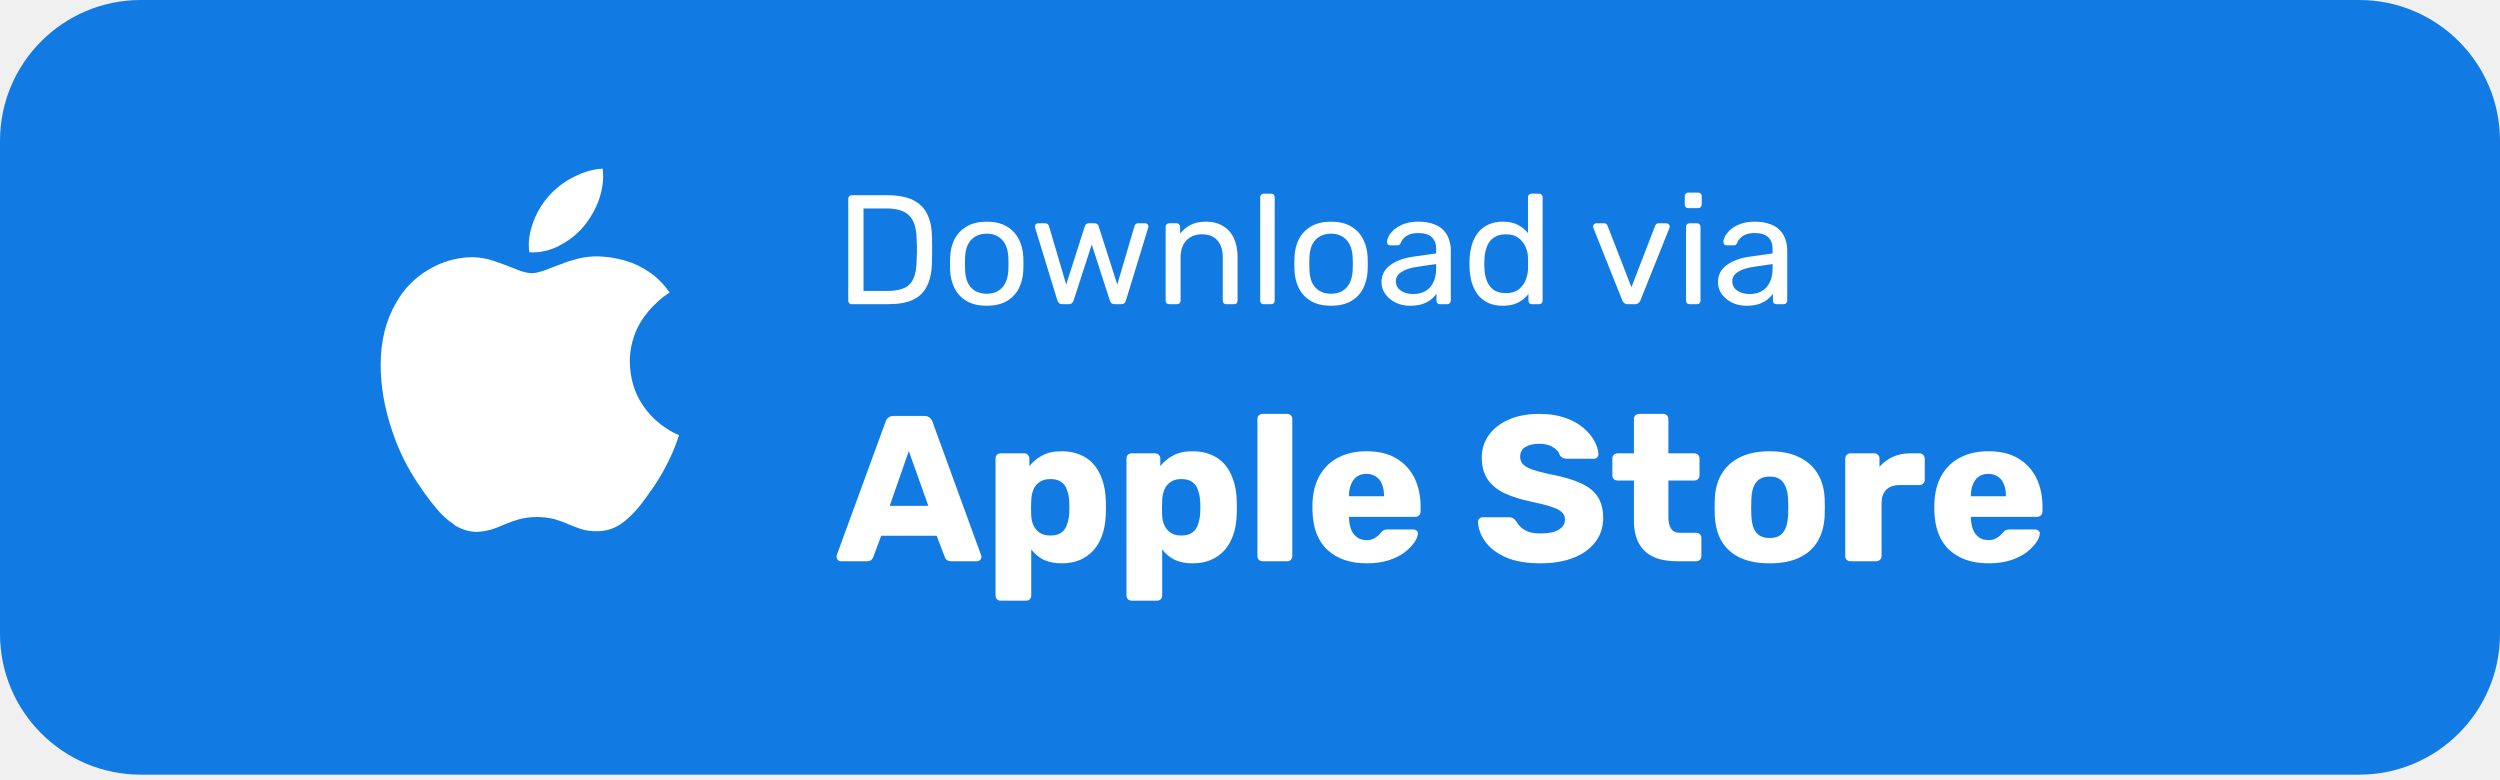
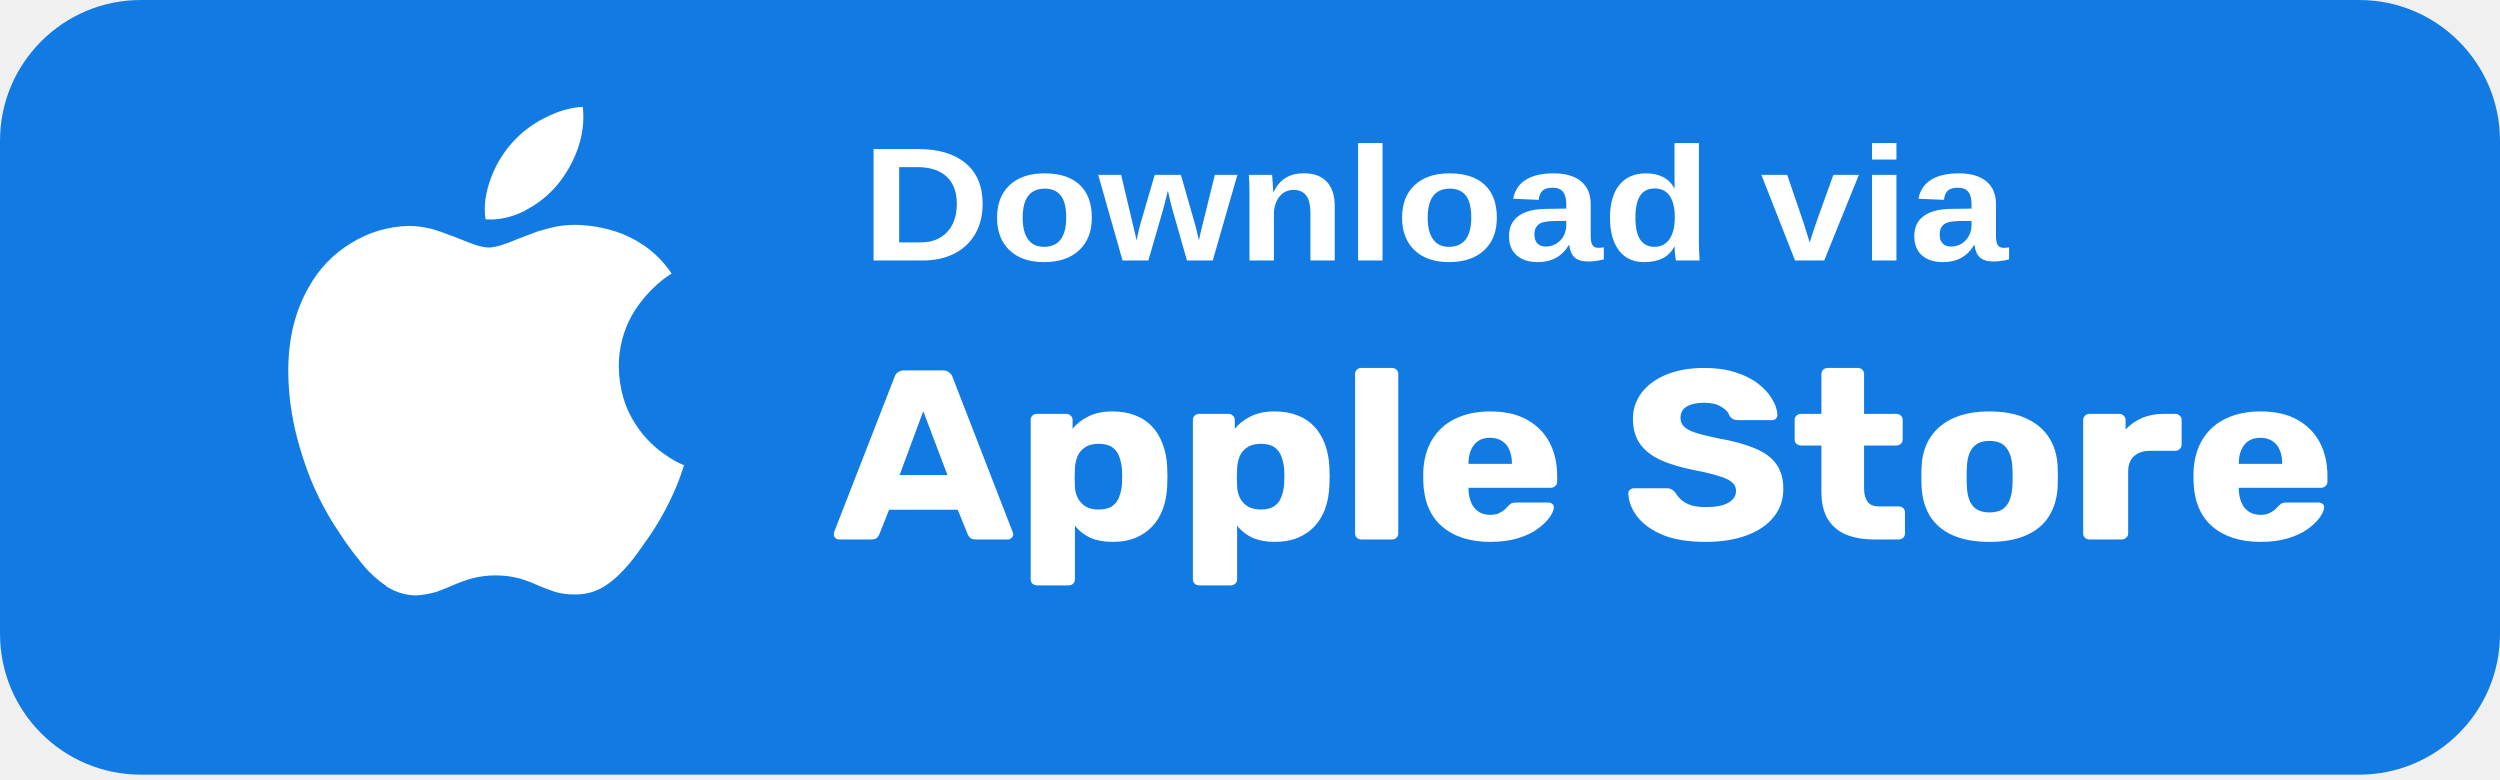
<svg xmlns="http://www.w3.org/2000/svg" width="202" height="63" viewBox="0 0 202 63" fill="none">
+   <defs />
  <rect width="202" height="62.592" rx="11.38" fill="#127be3" />
-   <path d="M68.829 24.578C68.736 24.578 68.665 24.553 68.615 24.503C68.564 24.444 68.539 24.373 68.539 24.289V16.076C68.539 15.983 68.564 15.912 68.615 15.862C68.665 15.803 68.736 15.774 68.829 15.774H71.684C72.548 15.774 73.244 15.904 73.772 16.164C74.3 16.424 74.686 16.809 74.929 17.321C75.172 17.824 75.298 18.445 75.306 19.182C75.315 19.56 75.319 19.891 75.319 20.176C75.319 20.461 75.315 20.788 75.306 21.157C75.29 21.929 75.16 22.57 74.917 23.082C74.682 23.585 74.304 23.962 73.784 24.214C73.273 24.457 72.594 24.578 71.747 24.578H68.829ZM69.772 23.509H71.684C72.263 23.509 72.724 23.43 73.068 23.27C73.411 23.111 73.659 22.855 73.81 22.503C73.969 22.151 74.053 21.686 74.061 21.107C74.078 20.855 74.086 20.637 74.086 20.453C74.086 20.26 74.086 20.071 74.086 19.887C74.086 19.694 74.078 19.476 74.061 19.233C74.044 18.419 73.852 17.82 73.483 17.434C73.114 17.04 72.493 16.843 71.621 16.843H69.772V23.509ZM79.727 24.704C79.09 24.704 78.557 24.583 78.13 24.34C77.702 24.096 77.375 23.761 77.149 23.333C76.922 22.897 76.796 22.402 76.771 21.849C76.763 21.706 76.759 21.526 76.759 21.308C76.759 21.082 76.763 20.901 76.771 20.767C76.796 20.205 76.922 19.711 77.149 19.283C77.383 18.855 77.715 18.52 78.142 18.277C78.57 18.034 79.098 17.912 79.727 17.912C80.356 17.912 80.884 18.034 81.312 18.277C81.74 18.52 82.067 18.855 82.293 19.283C82.528 19.711 82.658 20.205 82.683 20.767C82.692 20.901 82.696 21.082 82.696 21.308C82.696 21.526 82.692 21.706 82.683 21.849C82.658 22.402 82.532 22.897 82.306 23.333C82.079 23.761 81.752 24.096 81.325 24.34C80.897 24.583 80.365 24.704 79.727 24.704ZM79.727 23.736C80.247 23.736 80.662 23.572 80.972 23.245C81.283 22.91 81.45 22.423 81.476 21.786C81.484 21.66 81.488 21.501 81.488 21.308C81.488 21.115 81.484 20.956 81.476 20.83C81.45 20.193 81.283 19.711 80.972 19.384C80.662 19.048 80.247 18.881 79.727 18.881C79.207 18.881 78.788 19.048 78.469 19.384C78.159 19.711 77.996 20.193 77.979 20.83C77.97 20.956 77.966 21.115 77.966 21.308C77.966 21.501 77.97 21.66 77.979 21.786C77.996 22.423 78.159 22.91 78.469 23.245C78.788 23.572 79.207 23.736 79.727 23.736ZM85.835 24.578C85.726 24.578 85.642 24.553 85.583 24.503C85.524 24.444 85.474 24.365 85.432 24.264L83.646 18.428C83.629 18.386 83.621 18.344 83.621 18.302C83.621 18.226 83.646 18.164 83.696 18.113C83.755 18.063 83.818 18.038 83.885 18.038H84.438C84.531 18.038 84.602 18.063 84.652 18.113C84.703 18.164 84.736 18.21 84.753 18.252L86.149 22.994L87.646 18.302C87.663 18.243 87.696 18.184 87.746 18.126C87.805 18.067 87.889 18.038 87.998 18.038H88.426C88.535 18.038 88.619 18.067 88.677 18.126C88.736 18.184 88.769 18.243 88.778 18.302L90.275 22.994L91.671 18.252C91.679 18.21 91.709 18.164 91.759 18.113C91.809 18.063 91.88 18.038 91.973 18.038H92.526C92.602 18.038 92.665 18.063 92.715 18.113C92.765 18.164 92.79 18.226 92.79 18.302C92.79 18.344 92.782 18.386 92.765 18.428L90.979 24.264C90.954 24.365 90.908 24.444 90.841 24.503C90.782 24.553 90.694 24.578 90.577 24.578H90.086C89.977 24.578 89.885 24.553 89.809 24.503C89.742 24.444 89.696 24.365 89.671 24.264L88.212 19.761L86.753 24.264C86.719 24.365 86.669 24.444 86.602 24.503C86.535 24.553 86.442 24.578 86.325 24.578H85.835ZM94.473 24.578C94.389 24.578 94.318 24.553 94.259 24.503C94.209 24.444 94.183 24.373 94.183 24.289V18.327C94.183 18.243 94.209 18.176 94.259 18.126C94.318 18.067 94.389 18.038 94.473 18.038H95.064C95.148 18.038 95.215 18.067 95.265 18.126C95.324 18.176 95.353 18.243 95.353 18.327V18.881C95.571 18.595 95.844 18.365 96.171 18.189C96.506 18.004 96.934 17.912 97.454 17.912C97.999 17.912 98.46 18.034 98.838 18.277C99.223 18.512 99.513 18.843 99.705 19.27C99.898 19.69 99.995 20.18 99.995 20.742V24.289C99.995 24.373 99.969 24.444 99.919 24.503C99.869 24.553 99.802 24.578 99.718 24.578H99.089C99.005 24.578 98.934 24.553 98.875 24.503C98.825 24.444 98.8 24.373 98.8 24.289V20.805C98.8 20.218 98.657 19.761 98.372 19.434C98.087 19.099 97.668 18.931 97.114 18.931C96.594 18.931 96.175 19.099 95.856 19.434C95.546 19.761 95.391 20.218 95.391 20.805V24.289C95.391 24.373 95.362 24.444 95.303 24.503C95.253 24.553 95.186 24.578 95.102 24.578H94.473ZM102.113 24.578C102.03 24.578 101.958 24.553 101.9 24.503C101.849 24.444 101.824 24.373 101.824 24.289V15.937C101.824 15.853 101.849 15.786 101.9 15.736C101.958 15.677 102.03 15.648 102.113 15.648H102.705C102.797 15.648 102.868 15.677 102.918 15.736C102.969 15.786 102.994 15.853 102.994 15.937V24.289C102.994 24.373 102.969 24.444 102.918 24.503C102.868 24.553 102.797 24.578 102.705 24.578H102.113ZM107.549 24.704C106.912 24.704 106.38 24.583 105.952 24.34C105.524 24.096 105.197 23.761 104.971 23.333C104.744 22.897 104.619 22.402 104.593 21.849C104.585 21.706 104.581 21.526 104.581 21.308C104.581 21.082 104.585 20.901 104.593 20.767C104.619 20.205 104.744 19.711 104.971 19.283C105.206 18.855 105.537 18.52 105.964 18.277C106.392 18.034 106.92 17.912 107.549 17.912C108.178 17.912 108.707 18.034 109.134 18.277C109.562 18.52 109.889 18.855 110.115 19.283C110.35 19.711 110.48 20.205 110.505 20.767C110.514 20.901 110.518 21.082 110.518 21.308C110.518 21.526 110.514 21.706 110.505 21.849C110.48 22.402 110.354 22.897 110.128 23.333C109.902 23.761 109.574 24.096 109.147 24.34C108.719 24.583 108.187 24.704 107.549 24.704ZM107.549 23.736C108.069 23.736 108.484 23.572 108.795 23.245C109.105 22.91 109.273 22.423 109.298 21.786C109.306 21.66 109.31 21.501 109.31 21.308C109.31 21.115 109.306 20.956 109.298 20.83C109.273 20.193 109.105 19.711 108.795 19.384C108.484 19.048 108.069 18.881 107.549 18.881C107.029 18.881 106.61 19.048 106.292 19.384C105.981 19.711 105.818 20.193 105.801 20.83C105.793 20.956 105.788 21.115 105.788 21.308C105.788 21.501 105.793 21.66 105.801 21.786C105.818 22.423 105.981 22.91 106.292 23.245C106.61 23.572 107.029 23.736 107.549 23.736ZM113.917 24.704C113.497 24.704 113.116 24.62 112.772 24.453C112.428 24.285 112.152 24.059 111.942 23.773C111.732 23.488 111.627 23.166 111.627 22.805C111.627 22.226 111.862 21.765 112.332 21.421C112.801 21.078 113.414 20.851 114.168 20.742L116.042 20.478V20.113C116.042 19.711 115.925 19.396 115.69 19.17C115.464 18.943 115.091 18.83 114.571 18.83C114.193 18.83 113.887 18.906 113.653 19.057C113.426 19.208 113.267 19.4 113.175 19.635C113.124 19.761 113.036 19.824 112.91 19.824H112.344C112.252 19.824 112.181 19.799 112.131 19.748C112.089 19.69 112.068 19.623 112.068 19.547C112.068 19.421 112.114 19.266 112.206 19.082C112.307 18.897 112.458 18.717 112.659 18.541C112.86 18.365 113.116 18.218 113.426 18.101C113.745 17.975 114.131 17.912 114.583 17.912C115.087 17.912 115.51 17.979 115.854 18.113C116.198 18.239 116.466 18.411 116.659 18.629C116.86 18.847 117.003 19.094 117.086 19.371C117.179 19.648 117.225 19.929 117.225 20.214V24.289C117.225 24.373 117.195 24.444 117.137 24.503C117.086 24.553 117.019 24.578 116.936 24.578H116.357C116.265 24.578 116.193 24.553 116.143 24.503C116.093 24.444 116.068 24.373 116.068 24.289V23.748C115.959 23.899 115.812 24.05 115.627 24.201C115.443 24.344 115.212 24.465 114.936 24.566C114.659 24.658 114.319 24.704 113.917 24.704ZM114.181 23.761C114.525 23.761 114.839 23.69 115.124 23.547C115.409 23.396 115.632 23.166 115.791 22.855C115.959 22.545 116.042 22.155 116.042 21.686V21.333L114.583 21.547C113.988 21.631 113.539 21.773 113.238 21.975C112.936 22.168 112.785 22.415 112.785 22.717C112.785 22.952 112.852 23.149 112.986 23.308C113.128 23.459 113.305 23.572 113.514 23.648C113.732 23.723 113.954 23.761 114.181 23.761ZM121.423 24.704C120.962 24.704 120.563 24.625 120.228 24.465C119.893 24.298 119.616 24.075 119.398 23.799C119.188 23.514 119.029 23.191 118.92 22.83C118.819 22.47 118.761 22.088 118.744 21.686C118.735 21.551 118.731 21.425 118.731 21.308C118.731 21.191 118.735 21.065 118.744 20.931C118.761 20.537 118.819 20.159 118.92 19.799C119.029 19.438 119.188 19.115 119.398 18.83C119.616 18.545 119.893 18.323 120.228 18.163C120.563 17.996 120.962 17.912 121.423 17.912C121.918 17.912 122.329 18 122.656 18.176C122.983 18.352 123.251 18.57 123.461 18.83V15.937C123.461 15.853 123.486 15.786 123.536 15.736C123.595 15.677 123.666 15.648 123.75 15.648H124.354C124.438 15.648 124.505 15.677 124.555 15.736C124.614 15.786 124.643 15.853 124.643 15.937V24.289C124.643 24.373 124.614 24.444 124.555 24.503C124.505 24.553 124.438 24.578 124.354 24.578H123.788C123.695 24.578 123.624 24.553 123.574 24.503C123.524 24.444 123.498 24.373 123.498 24.289V23.761C123.289 24.029 123.016 24.256 122.681 24.44C122.345 24.616 121.926 24.704 121.423 24.704ZM121.687 23.685C122.106 23.685 122.442 23.589 122.693 23.396C122.945 23.203 123.134 22.96 123.259 22.667C123.385 22.365 123.452 22.059 123.461 21.748C123.469 21.614 123.473 21.455 123.473 21.27C123.473 21.078 123.469 20.914 123.461 20.78C123.452 20.486 123.381 20.197 123.247 19.912C123.121 19.627 122.928 19.392 122.668 19.208C122.417 19.023 122.09 18.931 121.687 18.931C121.259 18.931 120.92 19.027 120.668 19.22C120.417 19.405 120.236 19.652 120.127 19.962C120.018 20.264 119.955 20.591 119.939 20.943C119.93 21.186 119.93 21.43 119.939 21.673C119.955 22.025 120.018 22.356 120.127 22.667C120.236 22.968 120.417 23.216 120.668 23.409C120.92 23.593 121.259 23.685 121.687 23.685ZM131.542 24.578C131.416 24.578 131.315 24.549 131.24 24.49C131.173 24.432 131.118 24.356 131.077 24.264L128.75 18.428C128.733 18.386 128.724 18.344 128.724 18.302C128.724 18.226 128.75 18.164 128.8 18.113C128.85 18.063 128.913 18.038 128.989 18.038H129.592C129.685 18.038 129.756 18.063 129.806 18.113C129.856 18.164 129.886 18.21 129.894 18.252L131.819 23.207L133.731 18.252C133.747 18.21 133.777 18.164 133.819 18.113C133.869 18.063 133.94 18.038 134.032 18.038H134.649C134.716 18.038 134.775 18.063 134.825 18.113C134.884 18.164 134.913 18.226 134.913 18.302C134.913 18.344 134.905 18.386 134.888 18.428L132.548 24.264C132.515 24.356 132.46 24.432 132.385 24.49C132.318 24.549 132.217 24.578 132.083 24.578H131.542ZM136.519 24.578C136.435 24.578 136.364 24.553 136.305 24.503C136.255 24.444 136.23 24.373 136.23 24.289V18.327C136.23 18.243 136.255 18.176 136.305 18.126C136.364 18.067 136.435 18.038 136.519 18.038H137.123C137.207 18.038 137.274 18.067 137.324 18.126C137.375 18.176 137.4 18.243 137.4 18.327V24.289C137.4 24.373 137.375 24.444 137.324 24.503C137.274 24.553 137.207 24.578 137.123 24.578H136.519ZM136.419 16.818C136.335 16.818 136.264 16.793 136.205 16.742C136.155 16.683 136.129 16.612 136.129 16.528V15.849C136.129 15.765 136.155 15.698 136.205 15.648C136.264 15.589 136.335 15.56 136.419 15.56H137.211C137.295 15.56 137.362 15.589 137.412 15.648C137.471 15.698 137.5 15.765 137.5 15.849V16.528C137.5 16.612 137.471 16.683 137.412 16.742C137.362 16.793 137.295 16.818 137.211 16.818H136.419ZM141.1 24.704C140.681 24.704 140.299 24.62 139.956 24.453C139.612 24.285 139.335 24.059 139.125 23.773C138.916 23.488 138.811 23.166 138.811 22.805C138.811 22.226 139.046 21.765 139.515 21.421C139.985 21.078 140.597 20.851 141.352 20.742L143.226 20.478V20.113C143.226 19.711 143.108 19.396 142.874 19.17C142.647 18.943 142.274 18.83 141.754 18.83C141.377 18.83 141.071 18.906 140.836 19.057C140.61 19.208 140.45 19.4 140.358 19.635C140.308 19.761 140.22 19.824 140.094 19.824H139.528C139.436 19.824 139.364 19.799 139.314 19.748C139.272 19.69 139.251 19.623 139.251 19.547C139.251 19.421 139.297 19.266 139.389 19.082C139.49 18.897 139.641 18.717 139.842 18.541C140.044 18.365 140.299 18.218 140.61 18.101C140.928 17.975 141.314 17.912 141.767 17.912C142.27 17.912 142.693 17.979 143.037 18.113C143.381 18.239 143.649 18.411 143.842 18.629C144.043 18.847 144.186 19.094 144.27 19.371C144.362 19.648 144.408 19.929 144.408 20.214V24.289C144.408 24.373 144.379 24.444 144.32 24.503C144.27 24.553 144.203 24.578 144.119 24.578H143.54C143.448 24.578 143.377 24.553 143.327 24.503C143.276 24.444 143.251 24.373 143.251 24.289V23.748C143.142 23.899 142.995 24.05 142.811 24.201C142.626 24.344 142.396 24.465 142.119 24.566C141.842 24.658 141.503 24.704 141.1 24.704ZM141.364 23.761C141.708 23.761 142.023 23.69 142.308 23.547C142.593 23.396 142.815 23.166 142.974 22.855C143.142 22.545 143.226 22.155 143.226 21.686V21.333L141.767 21.547C141.171 21.631 140.723 21.773 140.421 21.975C140.119 22.168 139.968 22.415 139.968 22.717C139.968 22.952 140.035 23.149 140.169 23.308C140.312 23.459 140.488 23.572 140.698 23.648C140.916 23.723 141.138 23.761 141.364 23.761Z" fill="white" />
-   <path d="M67.948 45.349C67.859 45.349 67.775 45.316 67.697 45.249C67.63 45.171 67.596 45.087 67.596 44.997C67.596 44.941 67.602 44.891 67.613 44.846L71.554 34.079C71.588 33.956 71.655 33.85 71.755 33.761C71.867 33.66 72.018 33.61 72.208 33.61H74.69C74.88 33.61 75.026 33.66 75.126 33.761C75.238 33.85 75.311 33.956 75.344 34.079L79.269 44.846C79.291 44.891 79.302 44.941 79.302 44.997C79.302 45.087 79.263 45.171 79.185 45.249C79.118 45.316 79.034 45.349 78.933 45.349H76.87C76.703 45.349 76.574 45.31 76.485 45.232C76.406 45.143 76.356 45.064 76.334 44.997L75.68 43.287H71.202L70.564 44.997C70.542 45.064 70.492 45.143 70.414 45.232C70.335 45.31 70.201 45.349 70.011 45.349H67.948ZM71.889 40.872H75.009L73.432 36.444L71.889 40.872ZM80.859 48.536C80.736 48.536 80.635 48.497 80.557 48.419C80.479 48.34 80.44 48.24 80.44 48.117V37.048C80.44 36.925 80.479 36.824 80.557 36.746C80.635 36.668 80.736 36.629 80.859 36.629H82.754C82.866 36.629 82.961 36.668 83.039 36.746C83.129 36.824 83.173 36.925 83.173 37.048V37.668C83.43 37.322 83.772 37.037 84.196 36.813C84.621 36.578 85.147 36.461 85.773 36.461C86.332 36.461 86.824 36.55 87.249 36.729C87.674 36.897 88.037 37.148 88.339 37.484C88.641 37.819 88.876 38.227 89.043 38.708C89.222 39.189 89.323 39.742 89.345 40.368C89.356 40.592 89.362 40.799 89.362 40.989C89.362 41.179 89.356 41.386 89.345 41.609C89.323 42.213 89.228 42.756 89.06 43.236C88.892 43.717 88.657 44.125 88.356 44.461C88.054 44.796 87.685 45.059 87.249 45.249C86.824 45.428 86.332 45.517 85.773 45.517C85.225 45.517 84.744 45.422 84.331 45.232C83.928 45.031 83.593 44.751 83.324 44.394V48.117C83.324 48.24 83.285 48.34 83.207 48.419C83.129 48.497 83.028 48.536 82.905 48.536H80.859ZM84.867 43.27C85.247 43.27 85.544 43.192 85.756 43.035C85.969 42.879 86.12 42.666 86.209 42.398C86.309 42.129 86.371 41.833 86.393 41.509C86.416 41.162 86.416 40.816 86.393 40.469C86.371 40.145 86.309 39.849 86.209 39.58C86.12 39.312 85.969 39.099 85.756 38.943C85.544 38.786 85.247 38.708 84.867 38.708C84.498 38.708 84.202 38.792 83.978 38.96C83.755 39.116 83.593 39.323 83.492 39.58C83.391 39.837 83.335 40.117 83.324 40.419C83.313 40.631 83.308 40.838 83.308 41.039C83.308 41.241 83.313 41.453 83.324 41.677C83.335 41.956 83.397 42.219 83.509 42.465C83.621 42.7 83.788 42.895 84.012 43.052C84.236 43.197 84.521 43.27 84.867 43.27ZM91.439 48.536C91.316 48.536 91.216 48.497 91.137 48.419C91.059 48.34 91.02 48.24 91.02 48.117V37.048C91.02 36.925 91.059 36.824 91.137 36.746C91.216 36.668 91.316 36.629 91.439 36.629H93.334C93.446 36.629 93.541 36.668 93.619 36.746C93.709 36.824 93.754 36.925 93.754 37.048V37.668C94.011 37.322 94.352 37.037 94.777 36.813C95.201 36.578 95.727 36.461 96.353 36.461C96.912 36.461 97.404 36.55 97.829 36.729C98.254 36.897 98.617 37.148 98.919 37.484C99.221 37.819 99.456 38.227 99.623 38.708C99.802 39.189 99.903 39.742 99.925 40.368C99.936 40.592 99.942 40.799 99.942 40.989C99.942 41.179 99.936 41.386 99.925 41.609C99.903 42.213 99.808 42.756 99.64 43.236C99.472 43.717 99.238 44.125 98.936 44.461C98.634 44.796 98.265 45.059 97.829 45.249C97.404 45.428 96.912 45.517 96.353 45.517C95.805 45.517 95.324 45.422 94.911 45.232C94.508 45.031 94.173 44.751 93.904 44.394V48.117C93.904 48.24 93.865 48.34 93.787 48.419C93.709 48.497 93.608 48.536 93.485 48.536H91.439ZM95.447 43.27C95.828 43.27 96.124 43.192 96.336 43.035C96.549 42.879 96.7 42.666 96.789 42.398C96.89 42.129 96.951 41.833 96.974 41.509C96.996 41.162 96.996 40.816 96.974 40.469C96.951 40.145 96.89 39.849 96.789 39.58C96.7 39.312 96.549 39.099 96.336 38.943C96.124 38.786 95.828 38.708 95.447 38.708C95.079 38.708 94.782 38.792 94.558 38.96C94.335 39.116 94.173 39.323 94.072 39.58C93.972 39.837 93.916 40.117 93.904 40.419C93.893 40.631 93.888 40.838 93.888 41.039C93.888 41.241 93.893 41.453 93.904 41.677C93.916 41.956 93.977 42.219 94.089 42.465C94.201 42.7 94.368 42.895 94.592 43.052C94.816 43.197 95.101 43.27 95.447 43.27ZM102.019 45.349C101.896 45.349 101.796 45.31 101.717 45.232C101.639 45.154 101.6 45.053 101.6 44.93V33.861C101.6 33.738 101.639 33.638 101.717 33.559C101.796 33.481 101.896 33.442 102.019 33.442H103.998C104.121 33.442 104.222 33.481 104.3 33.559C104.378 33.638 104.418 33.738 104.418 33.861V44.93C104.418 45.053 104.378 45.154 104.3 45.232C104.222 45.31 104.121 45.349 103.998 45.349H102.019ZM110.424 45.517C109.105 45.517 108.054 45.159 107.271 44.444C106.488 43.728 106.08 42.666 106.047 41.257C106.047 41.179 106.047 41.078 106.047 40.956C106.047 40.833 106.047 40.737 106.047 40.67C106.08 39.787 106.276 39.032 106.634 38.406C107.003 37.769 107.506 37.288 108.143 36.964C108.791 36.629 109.546 36.461 110.407 36.461C111.391 36.461 112.202 36.657 112.839 37.048C113.487 37.439 113.974 37.97 114.298 38.641C114.622 39.312 114.784 40.078 114.784 40.939V41.341C114.784 41.464 114.74 41.565 114.65 41.643C114.572 41.721 114.477 41.761 114.365 41.761H108.998C108.998 41.772 108.998 41.788 108.998 41.811C108.998 41.833 108.998 41.855 108.998 41.878C109.01 42.202 109.065 42.498 109.166 42.767C109.267 43.035 109.423 43.248 109.636 43.404C109.848 43.561 110.105 43.639 110.407 43.639C110.631 43.639 110.815 43.605 110.961 43.538C111.117 43.46 111.246 43.376 111.346 43.287C111.447 43.186 111.525 43.102 111.581 43.035C111.682 42.923 111.76 42.856 111.816 42.834C111.883 42.8 111.984 42.783 112.118 42.783H114.197C114.309 42.783 114.399 42.817 114.466 42.884C114.544 42.94 114.578 43.024 114.566 43.136C114.555 43.326 114.46 43.555 114.281 43.823C114.102 44.092 113.84 44.36 113.493 44.628C113.158 44.886 112.733 45.098 112.218 45.266C111.704 45.433 111.106 45.517 110.424 45.517ZM108.998 40.1H111.833V40.067C111.833 39.709 111.777 39.396 111.665 39.127C111.564 38.859 111.402 38.652 111.179 38.507C110.966 38.361 110.709 38.289 110.407 38.289C110.105 38.289 109.848 38.361 109.636 38.507C109.434 38.652 109.278 38.859 109.166 39.127C109.054 39.396 108.998 39.709 108.998 40.067V40.1ZM124.489 45.517C123.371 45.517 122.443 45.361 121.705 45.048C120.967 44.723 120.408 44.304 120.028 43.79C119.648 43.276 119.446 42.728 119.424 42.146C119.424 42.057 119.457 41.978 119.525 41.911C119.603 41.833 119.692 41.794 119.793 41.794H121.906C122.063 41.794 122.18 41.822 122.258 41.878C122.348 41.934 122.426 42.007 122.493 42.096C122.582 42.264 122.705 42.426 122.862 42.582C123.03 42.739 123.242 42.867 123.499 42.968C123.768 43.057 124.097 43.102 124.489 43.102C125.137 43.102 125.624 43.002 125.948 42.8C126.283 42.599 126.451 42.325 126.451 41.978C126.451 41.733 126.362 41.531 126.183 41.375C126.004 41.207 125.713 41.062 125.311 40.939C124.919 40.804 124.394 40.67 123.734 40.536C122.884 40.357 122.158 40.128 121.554 39.849C120.961 39.558 120.508 39.183 120.195 38.725C119.882 38.255 119.726 37.674 119.726 36.981C119.726 36.299 119.916 35.689 120.296 35.153C120.687 34.616 121.23 34.197 121.923 33.895C122.616 33.593 123.438 33.442 124.388 33.442C125.16 33.442 125.836 33.543 126.417 33.744C127.01 33.945 127.508 34.214 127.91 34.549C128.313 34.884 128.614 35.242 128.816 35.622C129.028 35.991 129.14 36.355 129.151 36.712C129.151 36.802 129.118 36.886 129.051 36.964C128.983 37.031 128.9 37.065 128.799 37.065H126.585C126.462 37.065 126.356 37.042 126.267 36.998C126.177 36.953 126.099 36.88 126.032 36.779C125.965 36.533 125.786 36.321 125.495 36.142C125.216 35.952 124.847 35.857 124.388 35.857C123.896 35.857 123.51 35.947 123.231 36.125C122.963 36.293 122.828 36.556 122.828 36.914C122.828 37.137 122.901 37.333 123.046 37.501C123.203 37.668 123.455 37.814 123.801 37.937C124.159 38.06 124.645 38.188 125.26 38.322C126.278 38.513 127.099 38.753 127.726 39.044C128.352 39.323 128.81 39.692 129.101 40.15C129.392 40.598 129.537 41.162 129.537 41.844C129.537 42.605 129.319 43.264 128.883 43.823C128.458 44.371 127.865 44.791 127.105 45.081C126.345 45.372 125.473 45.517 124.489 45.517ZM135.492 45.349C134.777 45.349 134.156 45.238 133.631 45.014C133.117 44.779 132.72 44.422 132.44 43.941C132.161 43.449 132.021 42.817 132.021 42.046V38.825H130.713C130.59 38.825 130.483 38.786 130.394 38.708C130.316 38.63 130.277 38.529 130.277 38.406V37.048C130.277 36.925 130.316 36.824 130.394 36.746C130.483 36.668 130.59 36.629 130.713 36.629H132.021V33.861C132.021 33.738 132.06 33.638 132.138 33.559C132.228 33.481 132.328 33.442 132.44 33.442H134.386C134.509 33.442 134.609 33.481 134.687 33.559C134.766 33.638 134.805 33.738 134.805 33.861V36.629H136.901C137.024 36.629 137.125 36.668 137.203 36.746C137.281 36.824 137.321 36.925 137.321 37.048V38.406C137.321 38.529 137.281 38.63 137.203 38.708C137.125 38.786 137.024 38.825 136.901 38.825H134.805V41.811C134.805 42.191 134.878 42.493 135.023 42.716C135.168 42.94 135.414 43.052 135.761 43.052H137.052C137.175 43.052 137.276 43.091 137.354 43.169C137.432 43.248 137.471 43.348 137.471 43.471V44.93C137.471 45.053 137.432 45.154 137.354 45.232C137.276 45.31 137.175 45.349 137.052 45.349H135.492ZM142.986 45.517C142.047 45.517 141.253 45.366 140.604 45.064C139.967 44.763 139.475 44.332 139.128 43.773C138.793 43.203 138.603 42.526 138.558 41.744C138.547 41.52 138.541 41.269 138.541 40.989C138.541 40.698 138.547 40.447 138.558 40.234C138.603 39.441 138.804 38.764 139.162 38.205C139.52 37.646 140.017 37.215 140.655 36.914C141.303 36.612 142.08 36.461 142.986 36.461C143.903 36.461 144.68 36.612 145.317 36.914C145.965 37.215 146.469 37.646 146.826 38.205C147.184 38.764 147.385 39.441 147.43 40.234C147.441 40.447 147.447 40.698 147.447 40.989C147.447 41.269 147.441 41.52 147.43 41.744C147.385 42.526 147.19 43.203 146.843 43.773C146.508 44.332 146.016 44.763 145.367 45.064C144.73 45.366 143.936 45.517 142.986 45.517ZM142.986 43.471C143.489 43.471 143.852 43.32 144.076 43.018C144.311 42.716 144.445 42.264 144.478 41.66C144.49 41.492 144.495 41.269 144.495 40.989C144.495 40.709 144.49 40.486 144.478 40.318C144.445 39.726 144.311 39.278 144.076 38.977C143.852 38.663 143.489 38.507 142.986 38.507C142.494 38.507 142.13 38.663 141.896 38.977C141.661 39.278 141.532 39.726 141.51 40.318C141.499 40.486 141.493 40.709 141.493 40.989C141.493 41.269 141.499 41.492 141.51 41.66C141.532 42.264 141.661 42.716 141.896 43.018C142.13 43.32 142.494 43.471 142.986 43.471ZM149.516 45.349C149.393 45.349 149.292 45.31 149.214 45.232C149.135 45.154 149.096 45.053 149.096 44.93V37.048C149.096 36.936 149.135 36.841 149.214 36.763C149.292 36.673 149.393 36.629 149.516 36.629H151.444C151.567 36.629 151.668 36.673 151.746 36.763C151.824 36.841 151.864 36.936 151.864 37.048V37.719C152.165 37.372 152.523 37.104 152.937 36.914C153.362 36.724 153.837 36.629 154.362 36.629H155.1C155.212 36.629 155.307 36.668 155.385 36.746C155.475 36.824 155.52 36.925 155.52 37.048V38.775C155.52 38.887 155.475 38.988 155.385 39.077C155.307 39.155 155.212 39.194 155.1 39.194H153.474C153.015 39.194 152.657 39.323 152.4 39.58C152.154 39.826 152.031 40.178 152.031 40.637V44.93C152.031 45.053 151.987 45.154 151.897 45.232C151.819 45.31 151.718 45.349 151.595 45.349H149.516ZM160.672 45.517C159.352 45.517 158.301 45.159 157.519 44.444C156.736 43.728 156.328 42.666 156.294 41.257C156.294 41.179 156.294 41.078 156.294 40.956C156.294 40.833 156.294 40.737 156.294 40.67C156.328 39.787 156.524 39.032 156.881 38.406C157.25 37.769 157.753 37.288 158.391 36.964C159.039 36.629 159.794 36.461 160.655 36.461C161.639 36.461 162.449 36.657 163.087 37.048C163.735 37.439 164.222 37.97 164.546 38.641C164.87 39.312 165.032 40.078 165.032 40.939V41.341C165.032 41.464 164.987 41.565 164.898 41.643C164.82 41.721 164.725 41.761 164.613 41.761H159.246C159.246 41.772 159.246 41.788 159.246 41.811C159.246 41.833 159.246 41.855 159.246 41.878C159.257 42.202 159.313 42.498 159.414 42.767C159.514 43.035 159.671 43.248 159.883 43.404C160.096 43.561 160.353 43.639 160.655 43.639C160.878 43.639 161.063 43.605 161.208 43.538C161.365 43.46 161.493 43.376 161.594 43.287C161.695 43.186 161.773 43.102 161.829 43.035C161.929 42.923 162.008 42.856 162.064 42.834C162.131 42.8 162.231 42.783 162.366 42.783H164.445C164.557 42.783 164.646 42.817 164.713 42.884C164.792 42.94 164.825 43.024 164.814 43.136C164.803 43.326 164.708 43.555 164.529 43.823C164.35 44.092 164.087 44.36 163.741 44.628C163.405 44.886 162.98 45.098 162.466 45.266C161.952 45.433 161.354 45.517 160.672 45.517ZM159.246 40.1H162.08V40.067C162.08 39.709 162.024 39.396 161.913 39.127C161.812 38.859 161.65 38.652 161.426 38.507C161.214 38.361 160.957 38.289 160.655 38.289C160.353 38.289 160.096 38.361 159.883 38.507C159.682 38.652 159.526 38.859 159.414 39.127C159.302 39.396 159.246 39.709 159.246 40.067V40.1Z" fill="white" />
-   <path d="M36.735 42.414C36.15 42.029 35.631 41.554 35.199 41.006C34.723 40.44 34.283 39.847 33.88 39.229C32.934 37.859 32.192 36.362 31.677 34.784C31.058 32.95 30.758 31.193 30.758 29.474C30.758 27.555 31.178 25.879 32 24.471C32.61 23.37 33.505 22.45 34.595 21.807C35.651 21.159 36.864 20.804 38.107 20.78C38.542 20.78 39.01 20.842 39.508 20.961C39.865 21.061 40.3 21.219 40.831 21.415C41.507 21.673 41.879 21.831 42.005 21.869C42.402 22.012 42.735 22.074 42.996 22.074C43.195 22.074 43.475 22.012 43.793 21.917C43.972 21.854 44.31 21.744 44.793 21.54C45.272 21.367 45.648 21.22 45.948 21.11C46.407 20.976 46.851 20.852 47.247 20.79C47.717 20.717 48.194 20.697 48.668 20.732C49.489 20.785 50.298 20.957 51.069 21.243C52.33 21.744 53.349 22.527 54.108 23.64C53.787 23.835 53.486 24.061 53.209 24.313C52.606 24.842 52.092 25.462 51.687 26.151C51.157 27.093 50.883 28.153 50.89 29.23C50.91 30.553 51.253 31.718 51.929 32.726C52.426 33.473 53.072 34.111 53.828 34.602C54.215 34.86 54.548 35.037 54.867 35.156C54.717 35.615 54.558 36.058 54.37 36.498C53.943 37.485 53.425 38.431 52.823 39.325C52.287 40.094 51.867 40.667 51.548 41.048C51.051 41.63 50.572 42.075 50.089 42.385C49.557 42.733 48.929 42.919 48.291 42.919C47.859 42.936 47.427 42.884 47.011 42.766C46.654 42.647 46.3 42.518 45.953 42.37C45.591 42.206 45.218 42.067 44.837 41.955C43.894 41.715 42.905 41.714 41.962 41.95C41.575 42.06 41.203 42.188 40.836 42.346C40.319 42.561 39.976 42.705 39.777 42.766C39.381 42.881 38.97 42.952 38.555 42.976C37.912 42.976 37.313 42.794 36.719 42.427L36.735 42.414ZM45.213 19.849C44.373 20.264 43.57 20.441 42.774 20.383C42.648 19.59 42.774 18.779 43.107 17.89C43.39 17.138 43.809 16.442 44.343 15.837C44.907 15.2 45.591 14.678 46.358 14.3C47.174 13.884 47.952 13.66 48.696 13.627C48.793 14.457 48.696 15.274 48.387 16.157C48.102 16.937 47.683 17.664 47.151 18.306C46.607 18.944 45.94 19.468 45.189 19.848L45.213 19.849Z" fill="white" />
+   <path d="M 67.807 43.59 C 67.697 43.59 67.592 43.551 67.495 43.473 C 67.412 43.382 67.371 43.284 67.371 43.179 C 67.371 43.114 67.378 43.056 67.392 43.003 L 72.274 30.471 C 72.314 30.328 72.398 30.205 72.522 30.101 C 72.662 29.984 72.848 29.926 73.084 29.926 L 76.157 29.926 C 76.393 29.926 76.574 29.984 76.698 30.101 C 76.836 30.205 76.927 30.328 76.968 30.471 L 81.829 43.003 C 81.856 43.056 81.87 43.114 81.87 43.179 C 81.87 43.284 81.822 43.382 81.725 43.473 C 81.641 43.551 81.538 43.59 81.414 43.59 L 78.859 43.59 C 78.651 43.59 78.491 43.544 78.381 43.453 C 78.284 43.349 78.222 43.257 78.194 43.179 L 77.384 41.189 L 71.837 41.189 L 71.047 43.179 C 71.02 43.257 70.958 43.349 70.861 43.453 C 70.763 43.544 70.597 43.59 70.362 43.59 L 67.807 43.59 Z M 72.689 38.378 L 76.553 38.378 L 74.599 33.224 L 72.689 38.378 Z M 83.799 47.298 C 83.647 47.298 83.522 47.253 83.424 47.162 C 83.327 47.07 83.279 46.954 83.279 46.811 L 83.279 33.927 C 83.279 33.784 83.327 33.666 83.424 33.576 C 83.522 33.485 83.647 33.439 83.799 33.439 L 86.145 33.439 C 86.285 33.439 86.402 33.485 86.5 33.576 C 86.61 33.666 86.665 33.784 86.665 33.927 L 86.665 34.649 C 86.984 34.246 87.406 33.914 87.932 33.654 C 88.458 33.38 89.11 33.244 89.885 33.244 C 90.578 33.244 91.187 33.347 91.713 33.556 C 92.24 33.751 92.69 34.044 93.063 34.435 C 93.437 34.825 93.728 35.299 93.936 35.859 C 94.157 36.419 94.283 37.063 94.31 37.793 C 94.323 38.052 94.331 38.293 94.331 38.514 C 94.331 38.735 94.323 38.976 94.31 39.237 C 94.283 39.939 94.165 40.571 93.957 41.13 C 93.749 41.689 93.459 42.164 93.084 42.555 C 92.711 42.945 92.253 43.251 91.713 43.473 C 91.187 43.681 90.578 43.784 89.885 43.784 C 89.207 43.784 88.611 43.674 88.098 43.453 C 87.6 43.219 87.184 42.893 86.853 42.477 L 86.853 46.811 C 86.853 46.954 86.803 47.07 86.707 47.162 C 86.61 47.253 86.486 47.298 86.333 47.298 L 83.799 47.298 Z M 88.763 41.169 C 89.235 41.169 89.601 41.078 89.864 40.896 C 90.128 40.714 90.314 40.466 90.426 40.154 C 90.55 39.841 90.626 39.497 90.654 39.119 C 90.682 38.716 90.682 38.313 90.654 37.909 C 90.626 37.532 90.55 37.187 90.426 36.874 C 90.314 36.562 90.128 36.316 89.864 36.133 C 89.601 35.95 89.235 35.859 88.763 35.859 C 88.306 35.859 87.94 35.957 87.663 36.153 C 87.386 36.334 87.184 36.575 87.06 36.874 C 86.935 37.173 86.867 37.499 86.853 37.851 C 86.838 38.098 86.831 38.338 86.831 38.572 C 86.831 38.808 86.838 39.054 86.853 39.315 C 86.867 39.64 86.943 39.946 87.082 40.232 C 87.219 40.506 87.427 40.733 87.704 40.915 C 87.981 41.084 88.334 41.169 88.763 41.169 Z M 96.905 47.298 C 96.752 47.298 96.626 47.253 96.53 47.162 C 96.433 47.07 96.385 46.954 96.385 46.811 L 96.385 33.927 C 96.385 33.784 96.433 33.666 96.53 33.576 C 96.626 33.485 96.752 33.439 96.905 33.439 L 99.251 33.439 C 99.39 33.439 99.508 33.485 99.604 33.576 C 99.715 33.666 99.771 33.784 99.771 33.927 L 99.771 34.649 C 100.089 34.246 100.512 33.914 101.038 33.654 C 101.564 33.38 102.214 33.244 102.991 33.244 C 103.683 33.244 104.292 33.347 104.818 33.556 C 105.345 33.751 105.795 34.044 106.169 34.435 C 106.543 34.825 106.834 35.299 107.042 35.859 C 107.263 36.419 107.387 37.063 107.415 37.793 C 107.429 38.052 107.436 38.293 107.436 38.514 C 107.436 38.735 107.429 38.976 107.415 39.237 C 107.387 39.939 107.269 40.571 107.063 41.13 C 106.854 41.689 106.563 42.164 106.189 42.555 C 105.815 42.945 105.359 43.251 104.818 43.473 C 104.292 43.681 103.683 43.784 102.991 43.784 C 102.312 43.784 101.716 43.674 101.204 43.453 C 100.705 43.219 100.29 42.893 99.958 42.477 L 99.958 46.811 C 99.958 46.954 99.909 47.07 99.813 47.162 C 99.715 47.253 99.59 47.298 99.439 47.298 L 96.905 47.298 Z M 101.869 41.169 C 102.338 41.169 102.706 41.078 102.97 40.896 C 103.232 40.714 103.42 40.466 103.53 40.154 C 103.656 39.841 103.732 39.497 103.759 39.119 C 103.787 38.716 103.787 38.313 103.759 37.909 C 103.732 37.532 103.656 37.187 103.53 36.874 C 103.42 36.562 103.232 36.316 102.97 36.133 C 102.706 35.95 102.338 35.859 101.869 35.859 C 101.412 35.859 101.045 35.957 100.769 36.153 C 100.49 36.334 100.29 36.575 100.165 36.874 C 100.04 37.173 99.971 37.499 99.958 37.851 C 99.944 38.098 99.937 38.338 99.937 38.572 C 99.937 38.808 99.944 39.054 99.958 39.315 C 99.971 39.64 100.047 39.946 100.185 40.232 C 100.325 40.506 100.533 40.733 100.809 40.915 C 101.086 41.084 101.44 41.169 101.869 41.169 Z M 110.008 43.59 C 109.856 43.59 109.731 43.544 109.634 43.453 C 109.538 43.362 109.489 43.244 109.489 43.101 L 109.489 30.218 C 109.489 30.075 109.538 29.958 109.634 29.866 C 109.731 29.775 109.856 29.73 110.008 29.73 L 112.46 29.73 C 112.612 29.73 112.738 29.775 112.834 29.866 C 112.93 29.958 112.98 30.075 112.98 30.218 L 112.98 43.101 C 112.98 43.244 112.93 43.362 112.834 43.453 C 112.738 43.544 112.612 43.59 112.46 43.59 L 110.008 43.59 Z M 120.419 43.784 C 118.785 43.784 117.483 43.368 116.514 42.536 C 115.544 41.702 115.039 40.466 114.997 38.826 C 114.997 38.735 114.997 38.618 114.997 38.476 C 114.997 38.333 114.997 38.221 114.997 38.143 C 115.039 37.115 115.281 36.236 115.725 35.508 C 116.182 34.766 116.804 34.206 117.593 33.829 C 118.396 33.439 119.332 33.244 120.398 33.244 C 121.617 33.244 122.621 33.472 123.41 33.927 C 124.213 34.382 124.816 35 125.218 35.781 C 125.619 36.562 125.819 37.454 125.819 38.456 L 125.819 38.924 C 125.819 39.067 125.766 39.185 125.653 39.275 C 125.557 39.366 125.439 39.413 125.3 39.413 L 118.653 39.413 C 118.653 39.426 118.653 39.444 118.653 39.471 C 118.653 39.497 118.653 39.523 118.653 39.549 C 118.667 39.926 118.736 40.271 118.86 40.584 C 118.986 40.896 119.18 41.144 119.443 41.325 C 119.706 41.508 120.023 41.599 120.398 41.599 C 120.675 41.599 120.904 41.559 121.085 41.481 C 121.278 41.39 121.437 41.292 121.562 41.189 C 121.686 41.071 121.783 40.974 121.852 40.896 C 121.978 40.765 122.074 40.687 122.143 40.662 C 122.226 40.622 122.352 40.603 122.517 40.603 L 125.093 40.603 C 125.23 40.603 125.342 40.642 125.426 40.72 C 125.522 40.785 125.563 40.883 125.55 41.013 C 125.535 41.234 125.418 41.501 125.197 41.813 C 124.974 42.126 124.65 42.438 124.22 42.75 C 123.806 43.05 123.279 43.297 122.641 43.492 C 122.004 43.687 121.264 43.784 120.419 43.784 Z M 118.653 37.479 L 122.164 37.479 L 122.164 37.441 C 122.164 37.024 122.095 36.66 121.956 36.347 C 121.831 36.035 121.63 35.794 121.354 35.625 C 121.09 35.457 120.772 35.372 120.398 35.372 C 120.023 35.372 119.706 35.457 119.443 35.625 C 119.192 35.794 119 36.035 118.86 36.347 C 118.723 36.66 118.653 37.024 118.653 37.441 L 118.653 37.479 Z M 137.84 43.784 C 136.456 43.784 135.306 43.603 134.392 43.239 C 133.478 42.86 132.785 42.373 132.316 41.774 C 131.844 41.176 131.594 40.538 131.566 39.861 C 131.566 39.757 131.607 39.666 131.691 39.587 C 131.788 39.497 131.899 39.451 132.023 39.451 L 134.641 39.451 C 134.835 39.451 134.979 39.484 135.077 39.549 C 135.188 39.614 135.285 39.699 135.368 39.803 C 135.478 39.998 135.631 40.187 135.825 40.368 C 136.032 40.551 136.295 40.7 136.614 40.818 C 136.947 40.921 137.355 40.974 137.84 40.974 C 138.643 40.974 139.246 40.857 139.647 40.622 C 140.061 40.388 140.27 40.069 140.27 39.666 C 140.27 39.38 140.161 39.145 139.938 38.963 C 139.717 38.768 139.356 38.599 138.858 38.456 C 138.373 38.3 137.723 38.143 136.905 37.987 C 135.852 37.779 134.953 37.512 134.205 37.187 C 133.47 36.849 132.909 36.412 132.521 35.879 C 132.133 35.332 131.941 34.656 131.941 33.849 C 131.941 33.055 132.176 32.345 132.646 31.721 C 133.131 31.096 133.804 30.609 134.662 30.257 C 135.52 29.906 136.539 29.73 137.715 29.73 C 138.671 29.73 139.508 29.848 140.228 30.082 C 140.963 30.315 141.58 30.629 142.077 31.018 C 142.577 31.408 142.95 31.825 143.2 32.267 C 143.463 32.697 143.601 33.121 143.615 33.536 C 143.615 33.641 143.574 33.739 143.491 33.829 C 143.407 33.907 143.303 33.947 143.179 33.947 L 140.437 33.947 C 140.285 33.947 140.153 33.92 140.043 33.869 C 139.931 33.817 139.835 33.732 139.751 33.615 C 139.668 33.329 139.447 33.081 139.087 32.873 C 138.741 32.651 138.284 32.541 137.715 32.541 C 137.105 32.541 136.628 32.646 136.282 32.853 C 135.95 33.048 135.783 33.354 135.783 33.771 C 135.783 34.031 135.873 34.259 136.052 34.454 C 136.247 34.649 136.559 34.819 136.989 34.962 C 137.431 35.105 138.033 35.254 138.795 35.41 C 140.056 35.632 141.074 35.912 141.849 36.25 C 142.625 36.575 143.192 37.005 143.553 37.538 C 143.913 38.059 144.092 38.716 144.092 39.509 C 144.092 40.395 143.822 41.162 143.282 41.813 C 142.755 42.451 142.022 42.939 141.08 43.277 C 140.14 43.616 139.059 43.784 137.84 43.784 Z M 151.469 43.59 C 150.584 43.59 149.814 43.46 149.164 43.199 C 148.527 42.925 148.036 42.51 147.689 41.95 C 147.343 41.377 147.17 40.642 147.17 39.744 L 147.17 35.997 L 145.55 35.997 C 145.397 35.997 145.265 35.95 145.154 35.859 C 145.058 35.768 145.009 35.651 145.009 35.508 L 145.009 33.927 C 145.009 33.784 145.058 33.666 145.154 33.576 C 145.265 33.485 145.397 33.439 145.55 33.439 L 147.17 33.439 L 147.17 30.218 C 147.17 30.075 147.218 29.958 147.315 29.866 C 147.426 29.775 147.549 29.73 147.689 29.73 L 150.099 29.73 C 150.252 29.73 150.375 29.775 150.472 29.866 C 150.569 29.958 150.617 30.075 150.617 30.218 L 150.617 33.439 L 153.214 33.439 C 153.366 33.439 153.492 33.485 153.588 33.576 C 153.684 33.666 153.735 33.784 153.735 33.927 L 153.735 35.508 C 153.735 35.651 153.684 35.768 153.588 35.859 C 153.492 35.95 153.366 35.997 153.214 35.997 L 150.617 35.997 L 150.617 39.471 C 150.617 39.913 150.709 40.265 150.888 40.524 C 151.068 40.785 151.373 40.915 151.803 40.915 L 153.402 40.915 C 153.553 40.915 153.678 40.961 153.776 41.052 C 153.872 41.144 153.92 41.26 153.92 41.403 L 153.92 43.101 C 153.92 43.244 153.872 43.362 153.776 43.453 C 153.678 43.544 153.553 43.59 153.402 43.59 L 151.469 43.59 Z M 160.751 43.784 C 159.588 43.784 158.604 43.609 157.8 43.257 C 157.011 42.907 156.403 42.405 155.973 41.755 C 155.557 41.091 155.321 40.303 155.267 39.393 C 155.252 39.132 155.245 38.84 155.245 38.514 C 155.245 38.175 155.252 37.883 155.267 37.635 C 155.321 36.712 155.572 35.924 156.014 35.274 C 156.458 34.623 157.074 34.123 157.864 33.771 C 158.667 33.42 159.629 33.244 160.751 33.244 C 161.887 33.244 162.849 33.42 163.638 33.771 C 164.442 34.123 165.065 34.623 165.508 35.274 C 165.951 35.924 166.2 36.712 166.256 37.635 C 166.268 37.883 166.276 38.175 166.276 38.514 C 166.276 38.84 166.268 39.132 166.256 39.393 C 166.2 40.303 165.958 41.091 165.528 41.755 C 165.113 42.405 164.504 42.907 163.701 43.257 C 162.912 43.609 161.927 43.784 160.751 43.784 Z M 160.751 41.403 C 161.374 41.403 161.824 41.227 162.102 40.876 C 162.392 40.524 162.559 39.998 162.6 39.295 C 162.614 39.1 162.62 38.84 162.62 38.514 C 162.62 38.189 162.614 37.929 162.6 37.733 C 162.559 37.044 162.392 36.523 162.102 36.172 C 161.824 35.807 161.374 35.625 160.751 35.625 C 160.142 35.625 159.692 35.807 159.401 36.172 C 159.109 36.523 158.951 37.044 158.923 37.733 C 158.909 37.929 158.903 38.189 158.903 38.514 C 158.903 38.84 158.909 39.1 158.923 39.295 C 158.951 39.998 159.109 40.524 159.401 40.876 C 159.692 41.227 160.142 41.403 160.751 41.403 Z M 168.84 43.59 C 168.688 43.59 168.562 43.544 168.465 43.453 C 168.367 43.362 168.319 43.244 168.319 43.101 L 168.319 33.927 C 168.319 33.797 168.367 33.686 168.465 33.595 C 168.562 33.491 168.688 33.439 168.84 33.439 L 171.227 33.439 C 171.381 33.439 171.505 33.491 171.602 33.595 C 171.698 33.686 171.747 33.797 171.747 33.927 L 171.747 34.708 C 172.12 34.304 172.564 33.992 173.077 33.771 C 173.603 33.55 174.192 33.439 174.842 33.439 L 175.755 33.439 C 175.895 33.439 176.012 33.485 176.108 33.576 C 176.221 33.666 176.276 33.784 176.276 33.927 L 176.276 35.937 C 176.276 36.068 176.221 36.185 176.108 36.289 C 176.012 36.38 175.895 36.426 175.755 36.426 L 173.742 36.426 C 173.173 36.426 172.729 36.575 172.412 36.874 C 172.107 37.161 171.955 37.57 171.955 38.104 L 171.955 43.101 C 171.955 43.244 171.9 43.362 171.788 43.453 C 171.692 43.544 171.567 43.59 171.414 43.59 L 168.84 43.59 Z M 182.658 43.784 C 181.022 43.784 179.721 43.368 178.752 42.536 C 177.782 41.702 177.277 40.466 177.234 38.826 C 177.234 38.735 177.234 38.618 177.234 38.476 C 177.234 38.333 177.234 38.221 177.234 38.143 C 177.277 37.115 177.519 36.236 177.962 35.508 C 178.419 34.766 179.041 34.206 179.832 33.829 C 180.635 33.439 181.57 33.244 182.637 33.244 C 183.855 33.244 184.858 33.472 185.648 33.927 C 186.452 34.382 187.054 35 187.456 35.781 C 187.857 36.562 188.057 37.454 188.057 38.456 L 188.057 38.924 C 188.057 39.067 188.003 39.185 187.892 39.275 C 187.795 39.366 187.678 39.413 187.538 39.413 L 180.892 39.413 C 180.892 39.426 180.892 39.444 180.892 39.471 C 180.892 39.497 180.892 39.523 180.892 39.549 C 180.904 39.926 180.974 40.271 181.098 40.584 C 181.224 40.896 181.418 41.144 181.681 41.325 C 181.944 41.508 182.262 41.599 182.637 41.599 C 182.912 41.599 183.142 41.559 183.322 41.481 C 183.516 41.39 183.674 41.292 183.8 41.189 C 183.924 41.071 184.021 40.974 184.091 40.896 C 184.215 40.765 184.312 40.687 184.381 40.662 C 184.465 40.622 184.589 40.603 184.756 40.603 L 187.331 40.603 C 187.47 40.603 187.579 40.642 187.663 40.72 C 187.761 40.785 187.8 40.883 187.788 41.013 C 187.774 41.234 187.656 41.501 187.435 41.813 C 187.214 42.126 186.888 42.438 186.459 42.75 C 186.043 43.05 185.517 43.297 184.88 43.492 C 184.243 43.687 183.502 43.784 182.658 43.784 Z M 180.892 37.479 L 184.401 37.479 L 184.401 37.441 C 184.401 37.024 184.332 36.66 184.195 36.347 C 184.07 36.035 183.87 35.794 183.591 35.625 C 183.329 35.457 183.011 35.372 182.637 35.372 C 182.262 35.372 181.944 35.457 181.681 35.625 C 181.431 35.794 181.238 36.035 181.098 36.347 C 180.961 36.66 180.892 37.024 180.892 37.441 L 180.892 37.479 Z" fill="white" style="" />
+   <path d="M 31.221 47.352 C 30.445 46.833 29.756 46.194 29.183 45.458 C 28.552 44.696 27.968 43.898 27.433 43.068 C 26.179 41.226 25.194 39.212 24.511 37.089 C 23.69 34.624 23.292 32.261 23.292 29.948 C 23.292 27.367 23.85 25.113 24.94 23.22 C 25.749 21.739 26.936 20.502 28.382 19.636 C 29.783 18.764 31.392 18.288 33.041 18.256 C 33.618 18.256 34.239 18.339 34.899 18.5 C 35.373 18.634 35.95 18.846 36.654 19.11 C 37.551 19.456 38.045 19.668 38.213 19.72 C 38.738 19.912 39.18 19.997 39.526 19.997 C 39.79 19.997 40.162 19.912 40.584 19.784 C 40.821 19.7 41.269 19.553 41.91 19.278 C 42.546 19.046 43.044 18.847 43.442 18.699 C 44.051 18.519 44.64 18.353 45.166 18.269 C 45.789 18.17 46.422 18.144 47.051 18.192 C 48.14 18.263 49.213 18.494 50.236 18.878 C 51.909 19.553 53.26 20.605 54.267 22.103 C 53.841 22.365 53.442 22.668 53.075 23.007 C 52.275 23.718 51.593 24.553 51.056 25.479 C 50.354 26.745 49.989 28.172 49.998 29.621 C 50.025 31.4 50.48 32.966 51.377 34.322 C 52.036 35.326 52.893 36.185 53.896 36.845 C 54.409 37.192 54.851 37.43 55.274 37.59 C 55.075 38.206 54.864 38.803 54.615 39.395 C 54.048 40.723 53.361 41.995 52.563 43.196 C 51.851 44.23 51.294 45.001 50.871 45.515 C 50.212 46.297 49.576 46.895 48.936 47.311 C 48.23 47.781 47.397 48.031 46.551 48.031 C 45.977 48.052 45.404 47.984 44.853 47.825 C 44.379 47.665 43.909 47.49 43.449 47.292 C 42.969 47.072 42.474 46.884 41.969 46.734 C 40.718 46.411 39.406 46.41 38.155 46.728 C 37.641 46.875 37.148 47.048 36.661 47.26 C 35.975 47.548 35.52 47.742 35.256 47.825 C 34.731 47.979 34.186 48.075 33.635 48.107 C 32.782 48.107 31.988 47.863 31.2 47.368 L 31.221 47.352 Z M 42.467 17.002 C 41.353 17.561 40.288 17.799 39.232 17.722 C 39.065 16.655 39.232 15.564 39.674 14.37 C 40.049 13.357 40.605 12.421 41.313 11.608 C 42.061 10.751 42.969 10.049 43.986 9.54 C 45.069 8.981 46.101 8.68 47.088 8.635 C 47.216 9.752 47.088 10.85 46.678 12.038 C 46.3 13.088 45.744 14.065 45.038 14.928 C 44.317 15.786 43.432 16.491 42.436 17.001 L 42.467 17.002 Z" fill="white" style="" />
+   <text style="white-space: pre; fill: rgb(51, 51, 51); font-family: Arial, sans-serif; font-size: 28px;" x="75.131" y="18.783"> </text>
+   <text style="fill: rgb(255, 255, 255); font-family: Arial, sans-serif; font-size: 28px; font-weight: 700; white-space: pre;" transform="matrix(0.513221, 0, 0, 0.467392, 57.78718, 9.849665)" x="23.057" y="23.957">Download via</text>
</svg>
